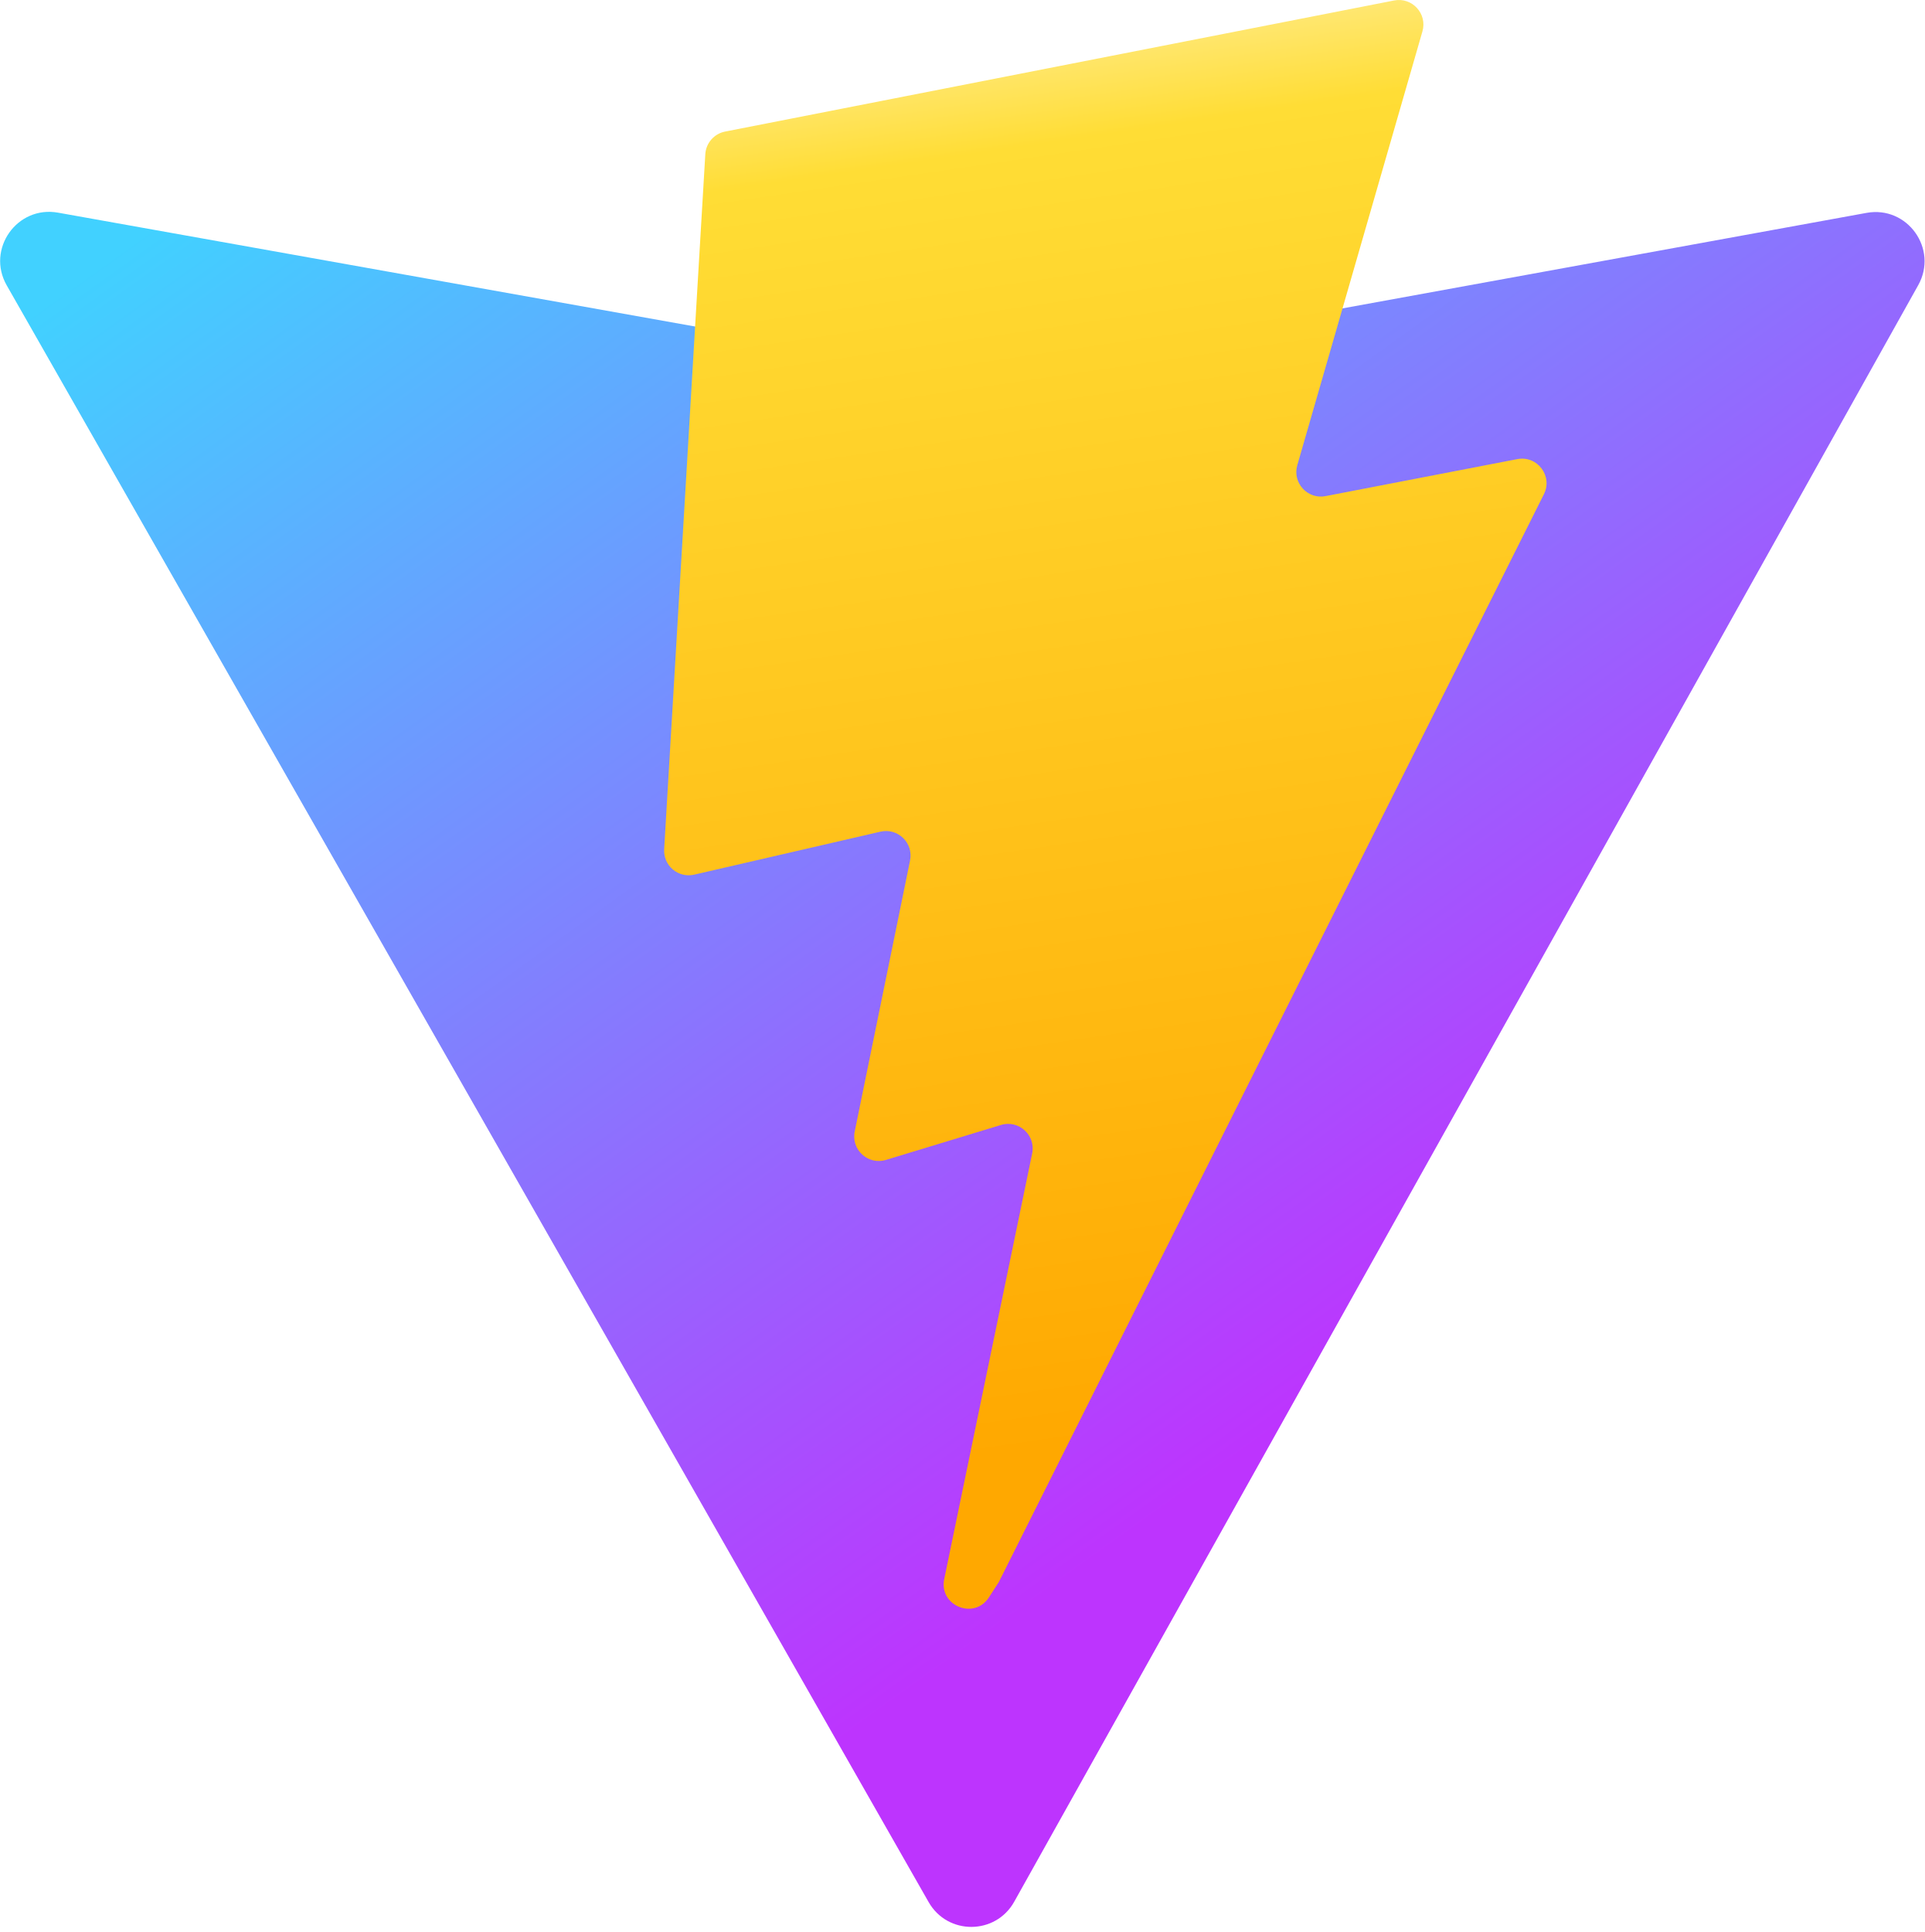
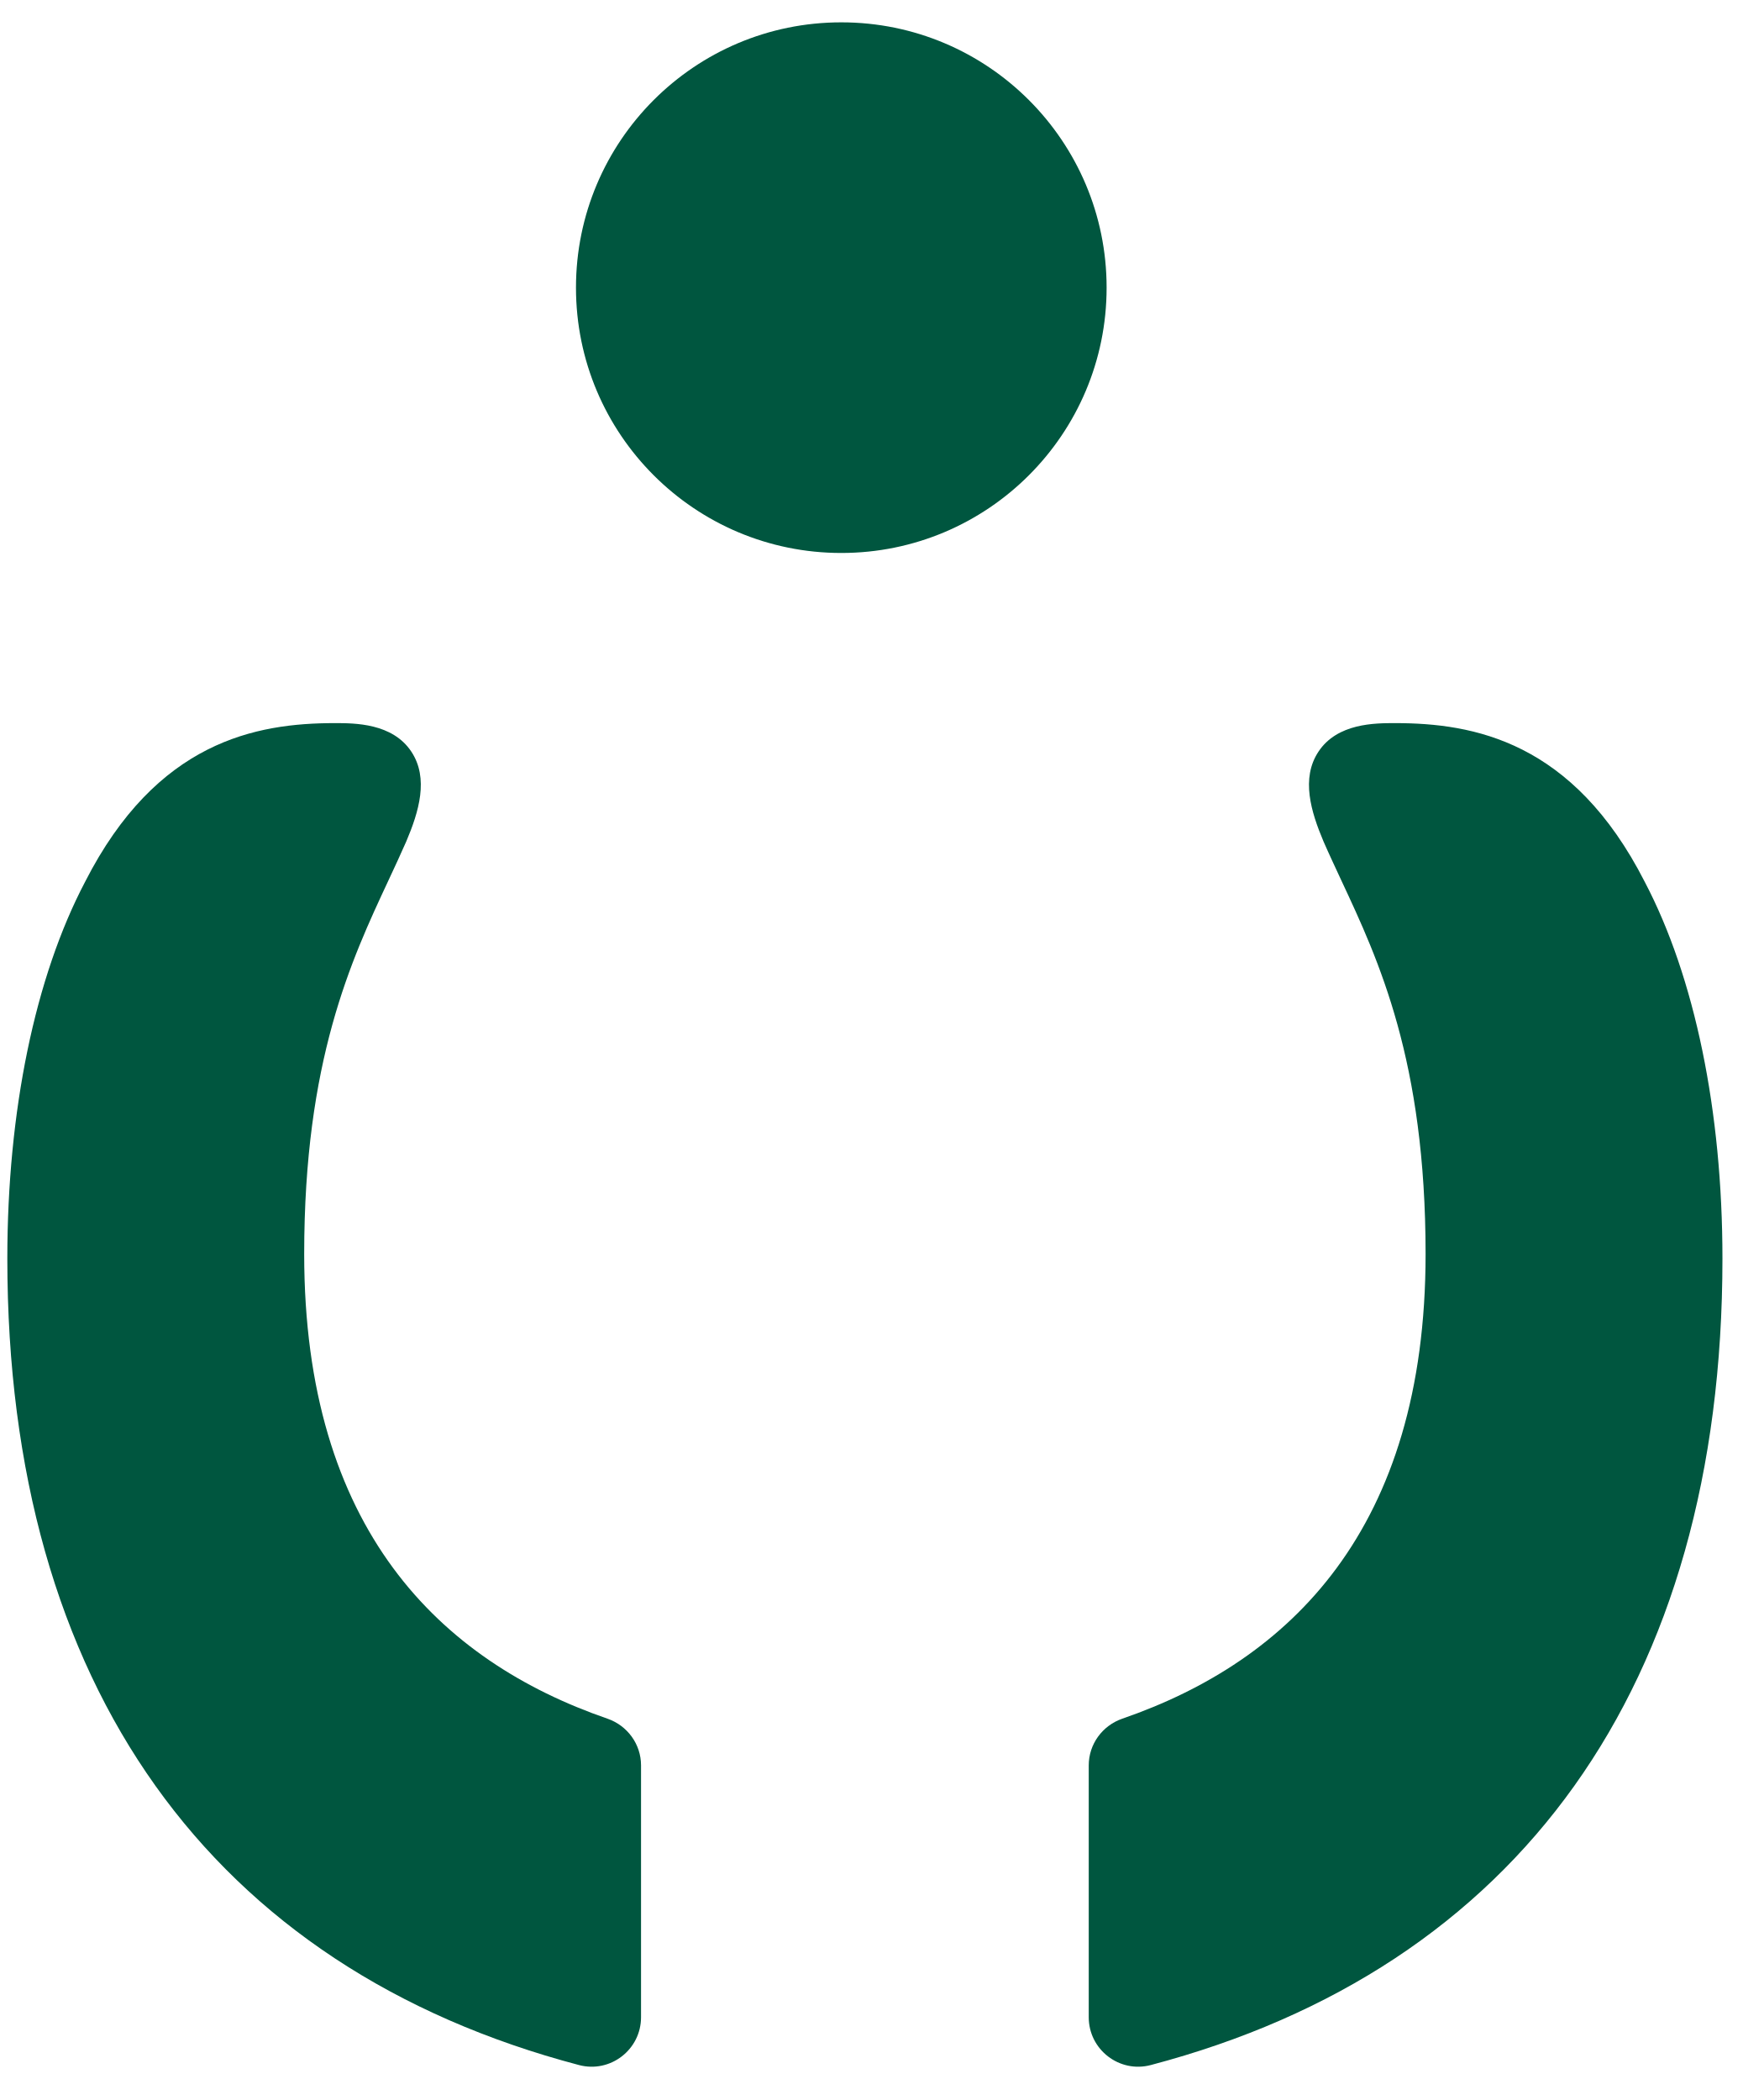
- <svg xmlns="http://www.w3.org/2000/svg" aria-hidden="true" role="img" class="iconify iconify--logos" width="31.88" height="32" preserveAspectRatio="xMidYMid meet" viewBox="0 0 256 257">
-   <defs>
-     <linearGradient id="IconifyId1813088fe1fbc01fb466" x1="-.828%" x2="57.636%" y1="7.652%" y2="78.411%">
-       <stop offset="0%" stop-color="#41D1FF" />
-       <stop offset="100%" stop-color="#BD34FE" />
-     </linearGradient>
-     <linearGradient id="IconifyId1813088fe1fbc01fb467" x1="43.376%" x2="50.316%" y1="2.242%" y2="89.03%">
-       <stop offset="0%" stop-color="#FFEA83" />
-       <stop offset="8.333%" stop-color="#FFDD35" />
-       <stop offset="100%" stop-color="#FFA800" />
-     </linearGradient>
-   </defs>
-   <path fill="url(#IconifyId1813088fe1fbc01fb466)" d="M255.153 37.938L134.897 252.976c-2.483 4.44-8.862 4.466-11.382.048L.875 37.958c-2.746-4.814 1.371-10.646 6.827-9.67l120.385 21.517a6.537 6.537 0 0 0 2.322-.004l117.867-21.483c5.438-.991 9.574 4.796 6.877 9.62Z" />
-   <path fill="url(#IconifyId1813088fe1fbc01fb467)" d="M185.432.063L96.44 17.501a3.268 3.268 0 0 0-2.634 3.014l-5.474 92.456a3.268 3.268 0 0 0 3.997 3.378l24.777-5.718c2.318-.535 4.413 1.507 3.936 3.838l-7.361 36.047c-.495 2.426 1.782 4.5 4.151 3.78l15.304-4.649c2.372-.72 4.652 1.36 4.15 3.788l-11.698 56.621c-.732 3.542 3.979 5.473 5.943 2.437l1.313-2.028l72.516-144.72c1.215-2.423-.88-5.186-3.54-4.672l-25.505 4.922c-2.396.462-4.435-1.77-3.759-4.114l16.646-57.705c.677-2.35-1.37-4.583-3.769-4.113Z" />
+ <svg xmlns="http://www.w3.org/2000/svg" width="39" height="47" viewBox="0 0 39 47" fill="none">
+   <path d="M18.829 12.376C22.108 12.376 24.767 9.718 24.767 6.438C24.767 3.159 22.108 0.5 18.829 0.5C15.549 0.5 12.891 3.159 12.891 6.438C12.891 9.718 15.549 12.376 18.829 12.376Z" fill="#00563F" />
+   <path d="M36.81 19.735C35.205 16.588 32.981 16.184 31.223 16.184C30.772 16.184 29.931 16.184 29.509 16.822C29.112 17.42 29.341 18.169 29.622 18.834C29.745 19.116 29.88 19.401 30.017 19.698C30.859 21.498 31.906 23.741 31.906 28.067C31.906 34.223 28.869 37.171 25.12 38.465C24.672 38.62 24.367 39.036 24.367 39.511V45.148C24.367 45.873 25.054 46.403 25.755 46.218C33.971 44.052 38.55 37.741 38.55 28.168C38.55 24.868 37.931 21.87 36.81 19.735Z" fill="#00563F" />
+   <path d="M1.905 19.735C3.509 16.588 5.733 16.184 7.491 16.184C7.942 16.184 8.783 16.184 9.206 16.822C9.602 17.42 9.374 18.169 9.092 18.834C8.969 19.116 8.835 19.401 8.697 19.698C7.856 21.498 6.808 23.741 6.808 28.067C6.808 34.223 9.845 37.171 13.594 38.465C14.042 38.62 14.347 39.036 14.347 39.511V45.148C14.347 45.873 13.66 46.403 12.959 46.218C4.744 44.052 0.164 37.741 0.164 28.168C0.164 24.868 0.783 21.87 1.905 19.735Z" fill="#00563F" />
</svg>
